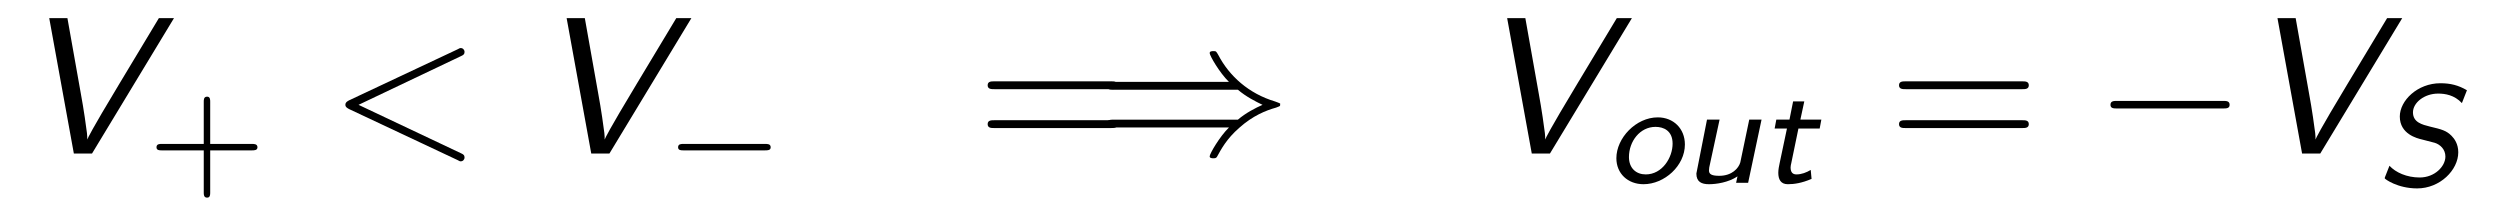
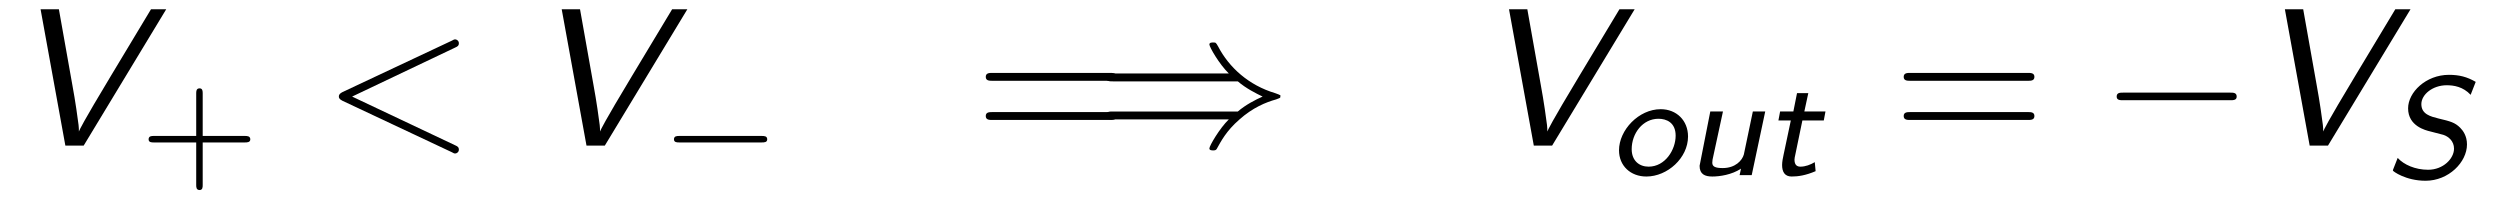
- <svg xmlns="http://www.w3.org/2000/svg" xmlns:xlink="http://www.w3.org/1999/xlink" viewBox="0 0 139.654 12.042" version="1.2">
+ <svg xmlns="http://www.w3.org/2000/svg" xmlns:xlink="http://www.w3.org/1999/xlink" viewBox="0 0 138.654 11.042" version="1.2">
  <defs>
    <g>
      <symbol overflow="visible" id="glyph0-0">
        <path style="stroke:none;" d="" />
      </symbol>
      <symbol overflow="visible" id="glyph0-1">
        <path style="stroke:none;" d="M 8.719 -7.562 L 7.875 -7.562 L 5.656 -3.875 C 4.047 -1.203 3.922 -0.891 3.875 -0.781 C 3.875 -1.031 3.875 -1.078 3.734 -2.031 C 3.672 -2.469 3.594 -2.906 3.516 -3.344 L 2.766 -7.562 L 1.75 -7.562 L 3.125 0 L 4.141 0 Z M 8.719 -7.562 " />
      </symbol>
      <symbol overflow="visible" id="glyph1-0">
        <path style="stroke:none;" d="" />
      </symbol>
      <symbol overflow="visible" id="glyph1-1">
        <path style="stroke:none;" d="M 3.469 -1.812 L 5.812 -1.812 C 5.922 -1.812 6.109 -1.812 6.109 -1.984 C 6.109 -2.172 5.922 -2.172 5.812 -2.172 L 3.469 -2.172 L 3.469 -4.531 C 3.469 -4.641 3.469 -4.812 3.297 -4.812 C 3.109 -4.812 3.109 -4.641 3.109 -4.531 L 3.109 -2.172 L 0.75 -2.172 C 0.641 -2.172 0.469 -2.172 0.469 -1.984 C 0.469 -1.812 0.641 -1.812 0.75 -1.812 L 3.109 -1.812 L 3.109 0.547 C 3.109 0.656 3.109 0.828 3.297 0.828 C 3.469 0.828 3.469 0.656 3.469 0.547 Z M 3.469 -1.812 " />
      </symbol>
      <symbol overflow="visible" id="glyph2-0">
        <path style="stroke:none;" d="" />
      </symbol>
      <symbol overflow="visible" id="glyph2-1">
        <path style="stroke:none;" d="M 7.359 -5.438 C 7.5 -5.5 7.562 -5.547 7.562 -5.672 C 7.562 -5.797 7.469 -5.891 7.344 -5.891 C 7.312 -5.891 7.297 -5.891 7.156 -5.812 L 1.109 -2.969 C 1 -2.906 0.906 -2.859 0.906 -2.719 C 0.906 -2.594 1 -2.547 1.109 -2.484 L 7.156 0.359 C 7.297 0.438 7.312 0.438 7.344 0.438 C 7.469 0.438 7.562 0.344 7.562 0.219 C 7.562 0.094 7.5 0.047 7.359 -0.016 L 1.641 -2.719 Z M 7.359 -5.438 " />
      </symbol>
      <symbol overflow="visible" id="glyph3-0">
        <path style="stroke:none;" d="" />
      </symbol>
      <symbol overflow="visible" id="glyph3-1">
        <path style="stroke:none;" d="M 5.562 -1.812 C 5.703 -1.812 5.875 -1.812 5.875 -1.984 C 5.875 -2.172 5.703 -2.172 5.562 -2.172 L 1 -2.172 C 0.875 -2.172 0.703 -2.172 0.703 -1.984 C 0.703 -1.812 0.875 -1.812 1 -1.812 Z M 5.562 -1.812 " />
      </symbol>
      <symbol overflow="visible" id="glyph4-0">
        <path style="stroke:none;" d="" />
      </symbol>
      <symbol overflow="visible" id="glyph4-1">
        <path style="stroke:none;" d="M 7.5 -3.594 C 7.656 -3.594 7.859 -3.594 7.859 -3.812 C 7.859 -4.031 7.656 -4.031 7.5 -4.031 L 0.969 -4.031 C 0.812 -4.031 0.609 -4.031 0.609 -3.812 C 0.609 -3.594 0.812 -3.594 0.984 -3.594 Z M 7.5 -1.422 C 7.656 -1.422 7.859 -1.422 7.859 -1.641 C 7.859 -1.859 7.656 -1.859 7.5 -1.859 L 0.984 -1.859 C 0.812 -1.859 0.609 -1.859 0.609 -1.641 C 0.609 -1.422 0.812 -1.422 0.969 -1.422 Z M 7.5 -1.422 " />
      </symbol>
      <symbol overflow="visible" id="glyph5-0">
        <path style="stroke:none;" d="" />
      </symbol>
      <symbol overflow="visible" id="glyph5-1">
        <path style="stroke:none;" d="M 7.922 -3.562 C 8.375 -3.172 8.938 -2.891 9.297 -2.719 C 8.906 -2.547 8.359 -2.266 7.922 -1.891 L 1 -1.891 C 0.812 -1.891 0.594 -1.891 0.594 -1.672 C 0.594 -1.453 0.797 -1.453 0.984 -1.453 L 7.422 -1.453 C 6.906 -0.953 6.344 0.016 6.344 0.156 C 6.344 0.266 6.484 0.266 6.547 0.266 C 6.625 0.266 6.703 0.266 6.75 0.188 C 6.984 -0.234 7.281 -0.812 8 -1.438 C 8.75 -2.109 9.484 -2.406 10.047 -2.562 C 10.234 -2.625 10.234 -2.641 10.266 -2.656 C 10.281 -2.672 10.281 -2.703 10.281 -2.719 C 10.281 -2.75 10.281 -2.766 10.281 -2.797 L 10.234 -2.812 C 10.219 -2.828 10.203 -2.828 10 -2.906 C 8.531 -3.344 7.438 -4.328 6.828 -5.5 C 6.703 -5.719 6.703 -5.719 6.547 -5.719 C 6.484 -5.719 6.344 -5.719 6.344 -5.609 C 6.344 -5.469 6.891 -4.516 7.422 -4 L 0.984 -4 C 0.797 -4 0.594 -4 0.594 -3.781 C 0.594 -3.562 0.812 -3.562 1 -3.562 Z M 7.922 -3.562 " />
      </symbol>
      <symbol overflow="visible" id="glyph5-2">
        <path style="stroke:none;" d="M 7.188 -2.516 C 7.375 -2.516 7.562 -2.516 7.562 -2.719 C 7.562 -2.938 7.375 -2.938 7.188 -2.938 L 1.281 -2.938 C 1.094 -2.938 0.906 -2.938 0.906 -2.719 C 0.906 -2.516 1.094 -2.516 1.281 -2.516 Z M 7.188 -2.516 " />
      </symbol>
      <symbol overflow="visible" id="glyph6-0">
        <path style="stroke:none;" d="" />
      </symbol>
      <symbol overflow="visible" id="glyph6-1">
        <path style="stroke:none;" d="M 4.406 -2.141 C 4.406 -3.031 3.766 -3.656 2.891 -3.656 C 1.672 -3.656 0.578 -2.5 0.578 -1.375 C 0.578 -0.516 1.219 0.078 2.094 0.078 C 3.266 0.078 4.406 -0.953 4.406 -2.141 Z M 2.219 -0.469 C 1.688 -0.469 1.281 -0.812 1.281 -1.438 C 1.281 -2.312 1.891 -3.125 2.766 -3.125 C 3.203 -3.125 3.719 -2.922 3.719 -2.188 C 3.719 -1.406 3.141 -0.469 2.219 -0.469 Z M 2.219 -0.469 " />
      </symbol>
      <symbol overflow="visible" id="glyph6-2">
        <path style="stroke:none;" d="M 4.453 -3.531 L 3.766 -3.531 L 3.266 -1.141 C 3.172 -0.812 2.797 -0.391 2.094 -0.391 C 1.688 -0.391 1.516 -0.469 1.516 -0.688 C 1.516 -0.75 1.531 -0.844 1.531 -0.859 L 2.109 -3.531 L 1.406 -3.531 L 0.812 -0.516 C 0.812 -0.047 1.109 0.078 1.516 0.078 C 1.922 0.078 2.594 -0.016 3.109 -0.359 L 3.031 0 L 3.703 0 Z M 4.453 -3.531 " />
      </symbol>
      <symbol overflow="visible" id="glyph6-3">
        <path style="stroke:none;" d="M 2.141 -3.031 L 3.328 -3.031 L 3.422 -3.531 L 2.25 -3.531 L 2.469 -4.547 L 1.844 -4.547 L 1.641 -3.531 L 0.906 -3.531 L 0.812 -3.031 L 1.5 -3.031 L 1.094 -1.109 C 1.062 -0.969 1.016 -0.734 1.016 -0.562 C 1.016 -0.188 1.156 0.078 1.547 0.078 C 1.906 0.078 2.328 0.016 2.875 -0.219 L 2.828 -0.719 C 2.594 -0.578 2.312 -0.469 2.031 -0.469 C 1.844 -0.469 1.703 -0.562 1.703 -0.859 C 1.703 -0.953 1.734 -1.062 1.734 -1.062 Z M 2.141 -3.031 " />
      </symbol>
      <symbol overflow="visible" id="glyph6-4">
        <path style="stroke:none;" d="M 5.062 -5.312 C 4.578 -5.594 4.141 -5.703 3.578 -5.703 C 2.297 -5.703 1.312 -4.734 1.312 -3.844 C 1.312 -2.859 2.281 -2.625 2.547 -2.562 C 2.703 -2.516 3.156 -2.406 3.266 -2.375 C 3.562 -2.281 3.859 -2.016 3.859 -1.609 C 3.859 -1.062 3.266 -0.438 2.422 -0.438 C 1.703 -0.438 1.078 -0.719 0.734 -1.094 L 0.5 -0.5 C 0.484 -0.469 0.469 -0.422 0.469 -0.391 C 0.469 -0.359 1.172 0.172 2.281 0.172 C 3.562 0.172 4.578 -0.859 4.578 -1.844 C 4.578 -2.312 4.359 -2.609 4.203 -2.766 C 3.906 -3.062 3.656 -3.125 3 -3.281 C 2.562 -3.391 2.047 -3.516 2.047 -4.078 C 2.047 -4.609 2.672 -5.125 3.453 -5.125 C 3.844 -5.125 4.359 -5.047 4.781 -4.594 Z M 5.062 -5.312 " />
      </symbol>
    </g>
  </defs>
  <g id="surface1">
    <g style="fill:rgb(0%,0%,0%);fill-opacity:1;">
-       <use xlink:href="#glyph0-1" x="1" y="8.575" />
+       <use xlink:href="#glyph0-1" x="0.5" y="8.075" />
    </g>
    <g style="fill:rgb(0%,0%,0%);fill-opacity:1;">
-       <use xlink:href="#glyph1-1" x="8.273" y="10.212" />
+       <use xlink:href="#glyph1-1" x="7.773" y="9.712" />
    </g>
    <g style="fill:rgb(0%,0%,0%);fill-opacity:1;">
-       <use xlink:href="#glyph2-1" x="18.388" y="8.575" />
+       <use xlink:href="#glyph2-1" x="17.888" y="8.075" />
    </g>
    <g style="fill:rgb(0%,0%,0%);fill-opacity:1;">
-       <use xlink:href="#glyph0-1" x="29.903" y="8.575" />
+       <use xlink:href="#glyph0-1" x="29.403" y="8.075" />
    </g>
    <g style="fill:rgb(0%,0%,0%);fill-opacity:1;">
-       <use xlink:href="#glyph3-1" x="37.176" y="10.212" />
+       <use xlink:href="#glyph3-1" x="36.676" y="9.712" />
    </g>
    <g style="fill:rgb(0%,0%,0%);fill-opacity:1;">
-       <use xlink:href="#glyph4-1" x="54.563" y="8.575" />
+       <use xlink:href="#glyph4-1" x="54.063" y="8.075" />
    </g>
    <g style="fill:rgb(0%,0%,0%);fill-opacity:1;">
-       <use xlink:href="#glyph5-1" x="61.23" y="8.575" />
+       <use xlink:href="#glyph5-1" x="60.73" y="8.075" />
    </g>
    <g style="fill:rgb(0%,0%,0%);fill-opacity:1;">
-       <use xlink:href="#glyph0-1" x="82.442" y="8.575" />
+       <use xlink:href="#glyph0-1" x="81.942" y="8.075" />
    </g>
    <g style="fill:rgb(0%,0%,0%);fill-opacity:1;">
-       <use xlink:href="#glyph6-1" x="89.715" y="10.212" />
-       <use xlink:href="#glyph6-2" x="93.95" y="10.212" />
-       <use xlink:href="#glyph6-3" x="98.322" y="10.212" />
+       <use xlink:href="#glyph6-1" x="89.215" y="9.712" />
+       <use xlink:href="#glyph6-2" x="93.45" y="9.712" />
+       <use xlink:href="#glyph6-3" x="97.822" y="9.712" />
    </g>
    <g style="fill:rgb(0%,0%,0%);fill-opacity:1;">
-       <use xlink:href="#glyph4-1" x="105.473" y="8.575" />
+       <use xlink:href="#glyph4-1" x="104.973" y="8.075" />
    </g>
    <g style="fill:rgb(0%,0%,0%);fill-opacity:1;">
-       <use xlink:href="#glyph5-2" x="116.988" y="8.575" />
+       <use xlink:href="#glyph5-2" x="116.488" y="8.075" />
    </g>
    <g style="fill:rgb(0%,0%,0%);fill-opacity:1;">
-       <use xlink:href="#glyph0-1" x="125.473" y="8.575" />
+       <use xlink:href="#glyph0-1" x="124.973" y="8.075" />
    </g>
    <g style="fill:rgb(0%,0%,0%);fill-opacity:1;">
-       <use xlink:href="#glyph6-4" x="132.745" y="10.353" />
+       <use xlink:href="#glyph6-4" x="132.245" y="9.853" />
    </g>
  </g>
</svg>
